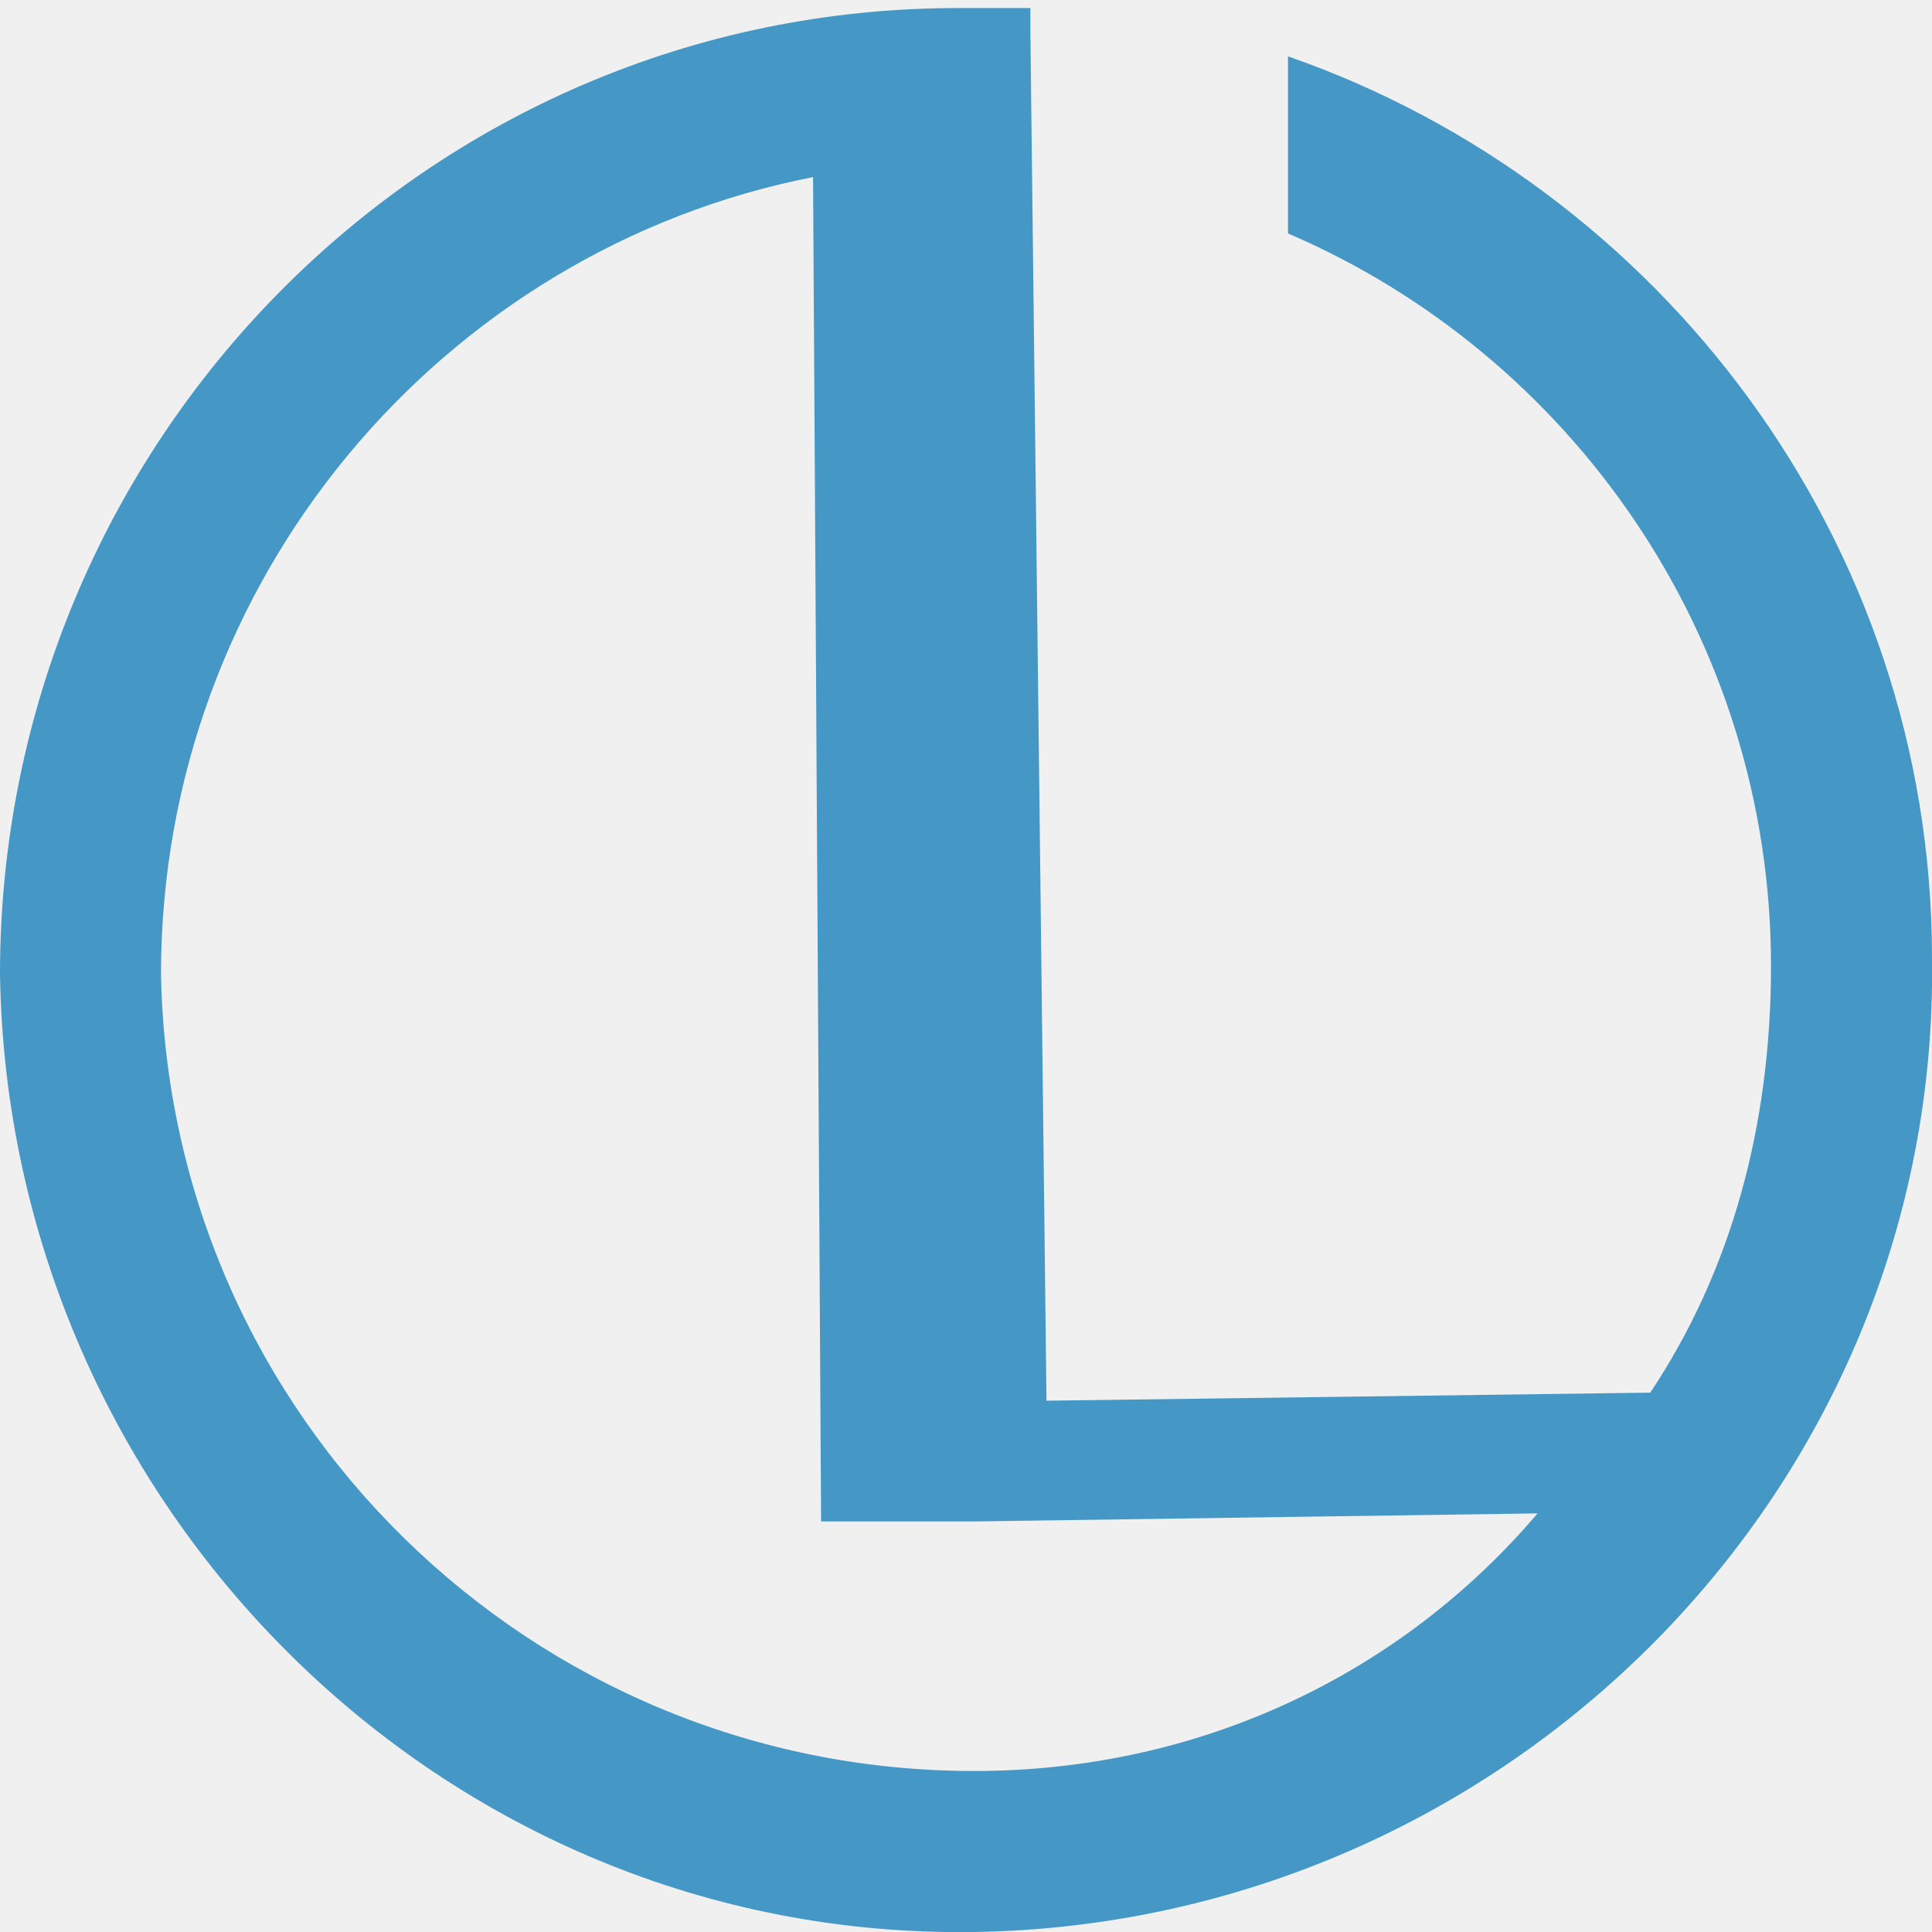
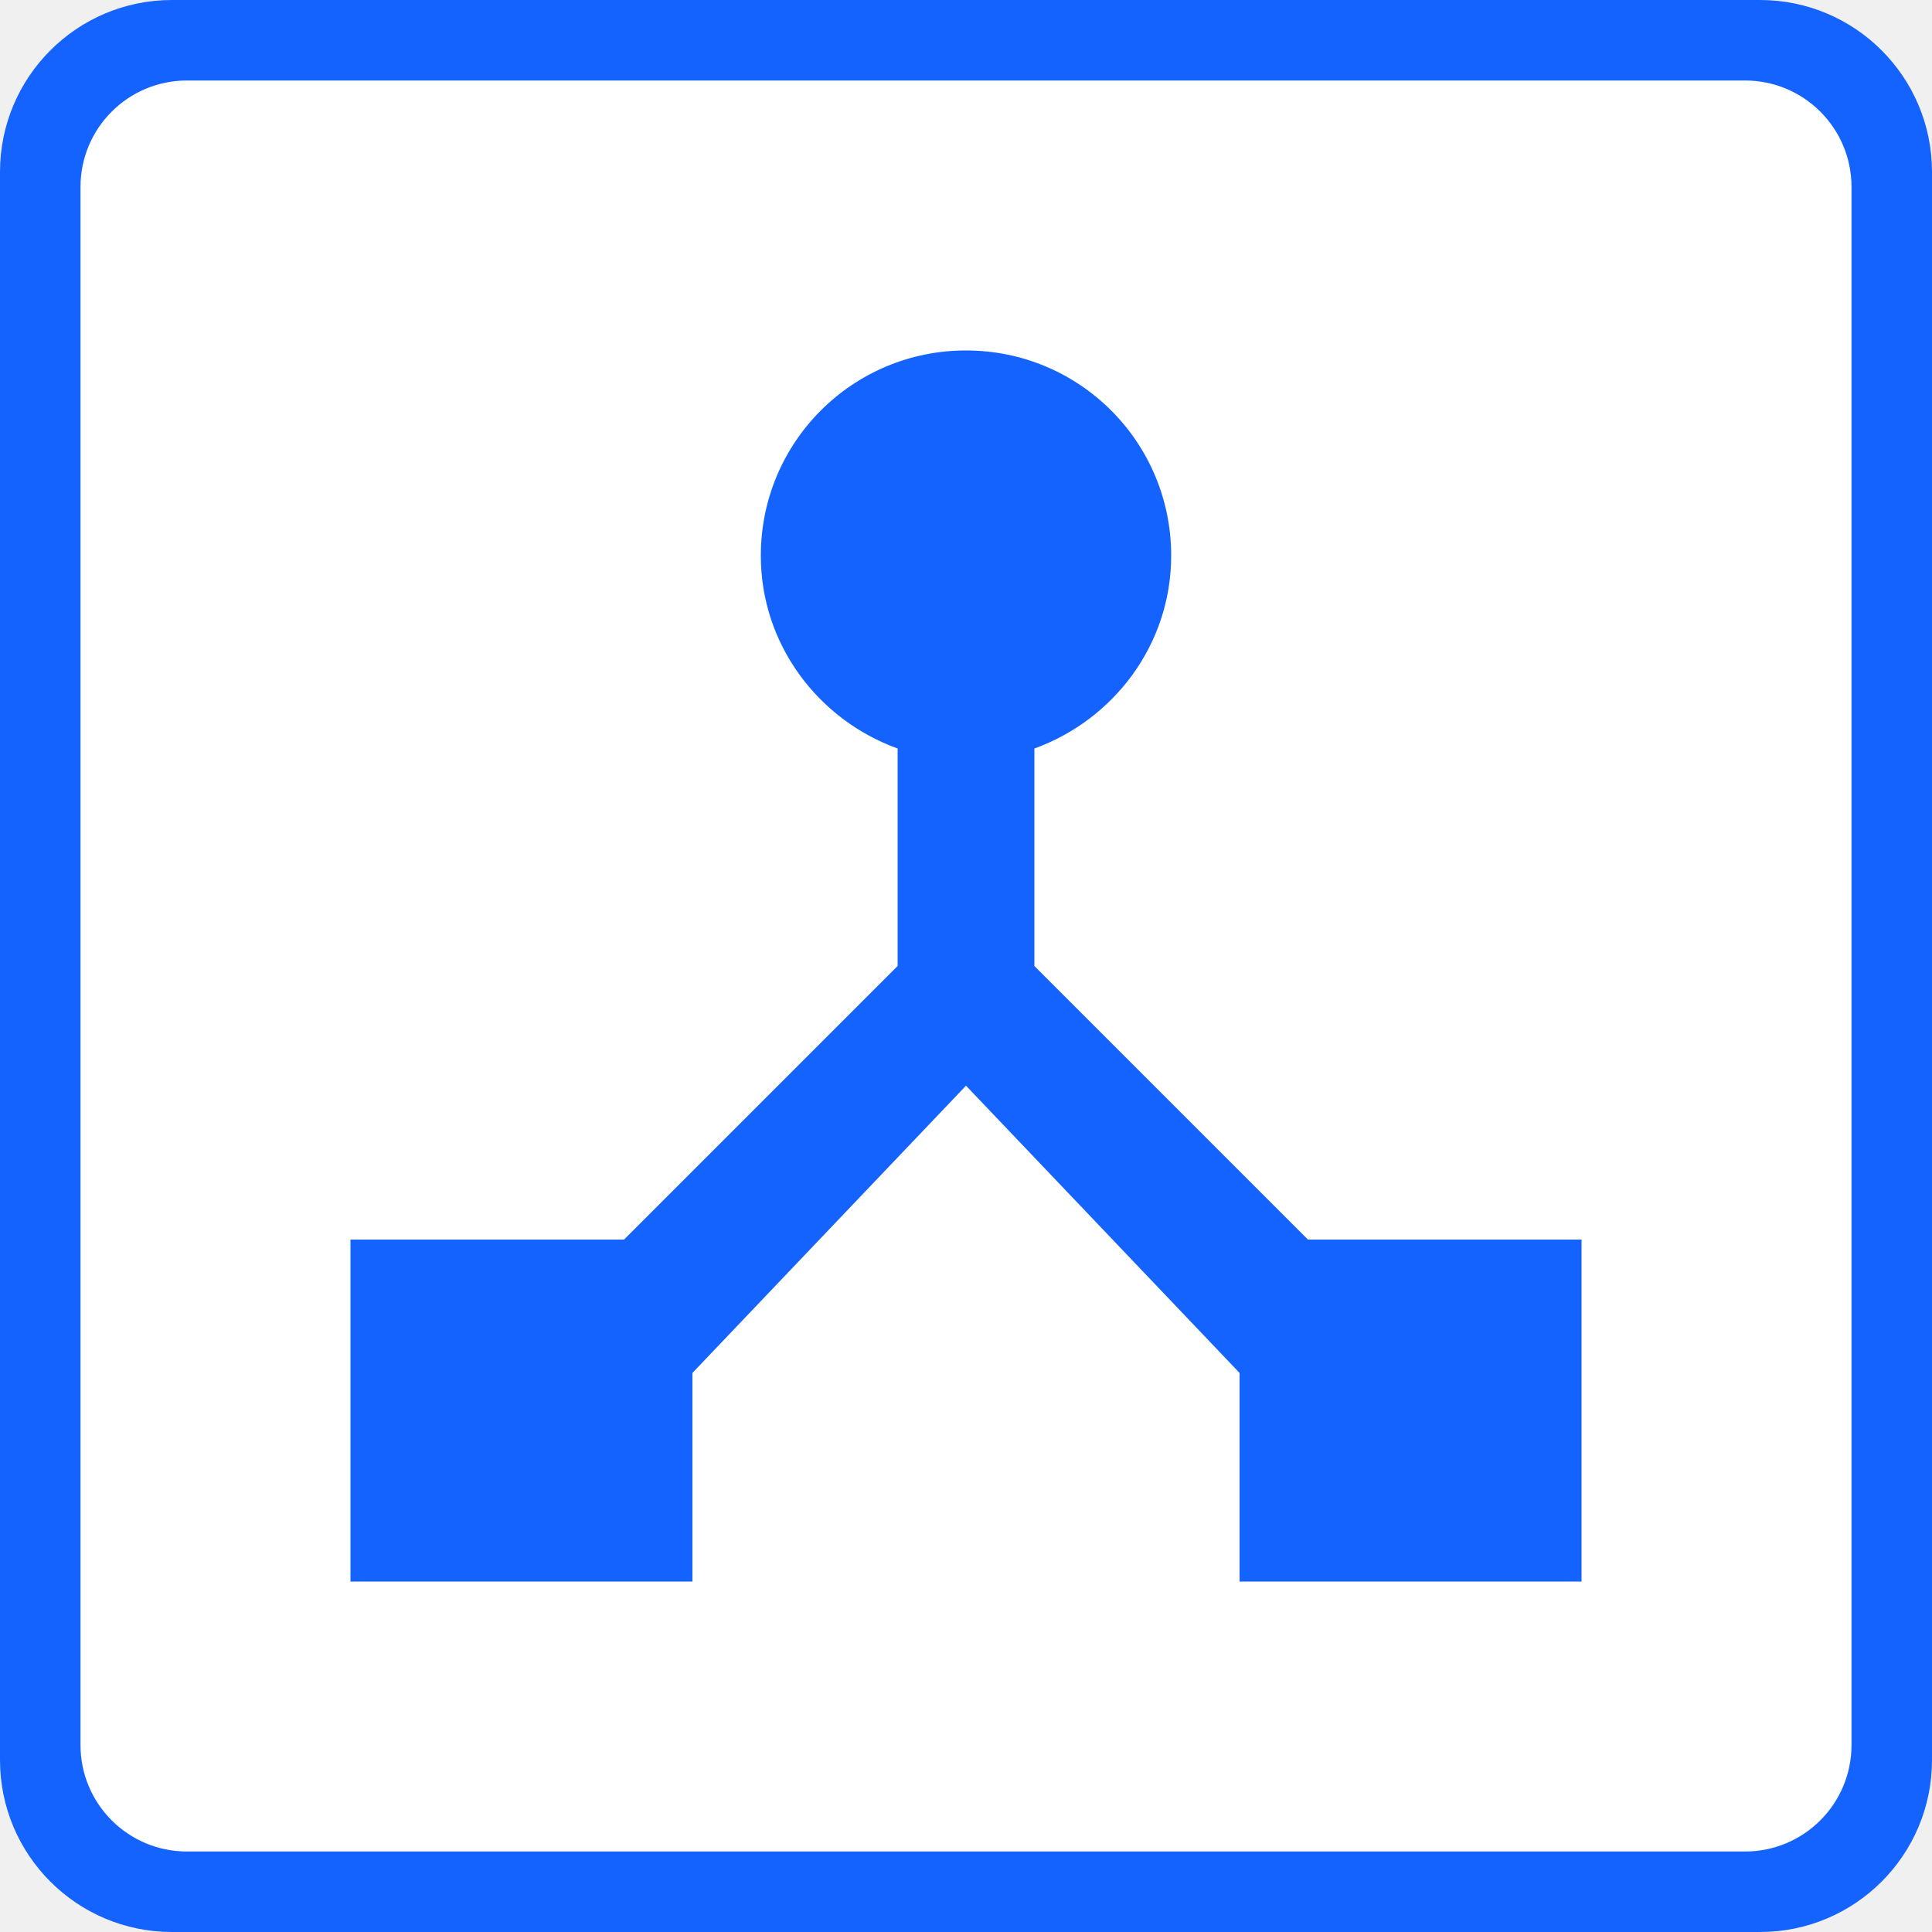
- <svg xmlns="http://www.w3.org/2000/svg" version="1.1" id="Layer_2" x="0px" y="0px" viewBox="0 0 24 24" style="enable-background:new 0 0 24 24;" xml:space="preserve">
-   <style type="text/css">
+ <svg xmlns="http://www.w3.org/2000/svg" version="1.1" id="Layer_2" x="0px" y="0px" viewBox="0 0 24 24" xml:space="preserve" width="24" height="24">
+   <defs id="defs9" />
+   <style type="text/css" id="style2">
	.st0{fill:#4598C5;}
</style>
-   <path class="st0" d="M24,11.9c0-5.2-3.4-9.6-8-11.2v2.2c3.5,1.5,6,5,6,9.1c0,2-0.5,3.8-1.5,5.3L13,17.4l-0.2-17l0,0V0.1  c-0.3,0-0.6,0-0.9,0C5.3,0.1,0,5.5,0,12.1c0.1,6.6,5.5,12,12.1,11.9S24.1,18.5,24,11.9z M12.1,22c-5.5,0-10-4.4-10.1-9.9  c0-4.9,3.5-9,8.1-9.9l0.1,16.7h1.9l0,0l7-0.1C17.4,20.8,14.9,22,12.1,22z" />
+   <rect style="opacity:1;fill:#1463ff;fill-opacity:1;fill-rule:nonzero;stroke:none;stroke-width:7;stroke-linecap:round;stroke-linejoin:miter;stroke-miterlimit:4;stroke-dasharray:none;stroke-opacity:1;paint-order:stroke markers fill;image-rendering:optimizeQuality;shape-rendering:geometricPrecision;text-rendering:geometricPrecision" id="rect893" width="24" height="24" x="0" y="0" ry="2.136" rx="2.136" />
+   <rect rx="1.322" ry="1.322" y="1" x="1" height="22" width="22" id="rect895" style="opacity:1;fill:#ffffff;fill-opacity:1;fill-rule:nonzero;stroke:none;stroke-width:7;stroke-linecap:round;stroke-linejoin:miter;stroke-miterlimit:4;stroke-dasharray:none;stroke-opacity:1;paint-order:stroke markers fill;image-rendering:optimizeQuality;shape-rendering:geometricPrecision;text-rendering:geometricPrecision" />
+   <g id="Outline" transform="matrix(0.8496111,0,0,0.8496111,1.804667,1.804667)" style="fill:#1463ff;fill-opacity:1;stroke-width:1.177">
+     <g id="ui_x5F_spec_x5F_header" style="fill:#1463ff;fill-opacity:1;stroke-width:1.177">
+ 	</g>
+     <g id="g841" style="fill:#1463ff;fill-opacity:1;stroke-width:1.177">
+       <path d="M 17,16 13,12 V 8.82 C 14.16,8.4 15,7.3 15,6 15,4.34 13.66,3 12,3 10.34,3 9,4.34 9,6 9,7.3 9.84,8.4 11,8.82 V 12 L 7,16 H 3 v 5 h 5 v -3.05 l 4,-4.2 4,4.2 V 21 h 5 v -5 z" id="path839" style="fill:#1463ff;fill-opacity:1;stroke-width:1.177" />
+     </g>
+   </g>
</svg>
